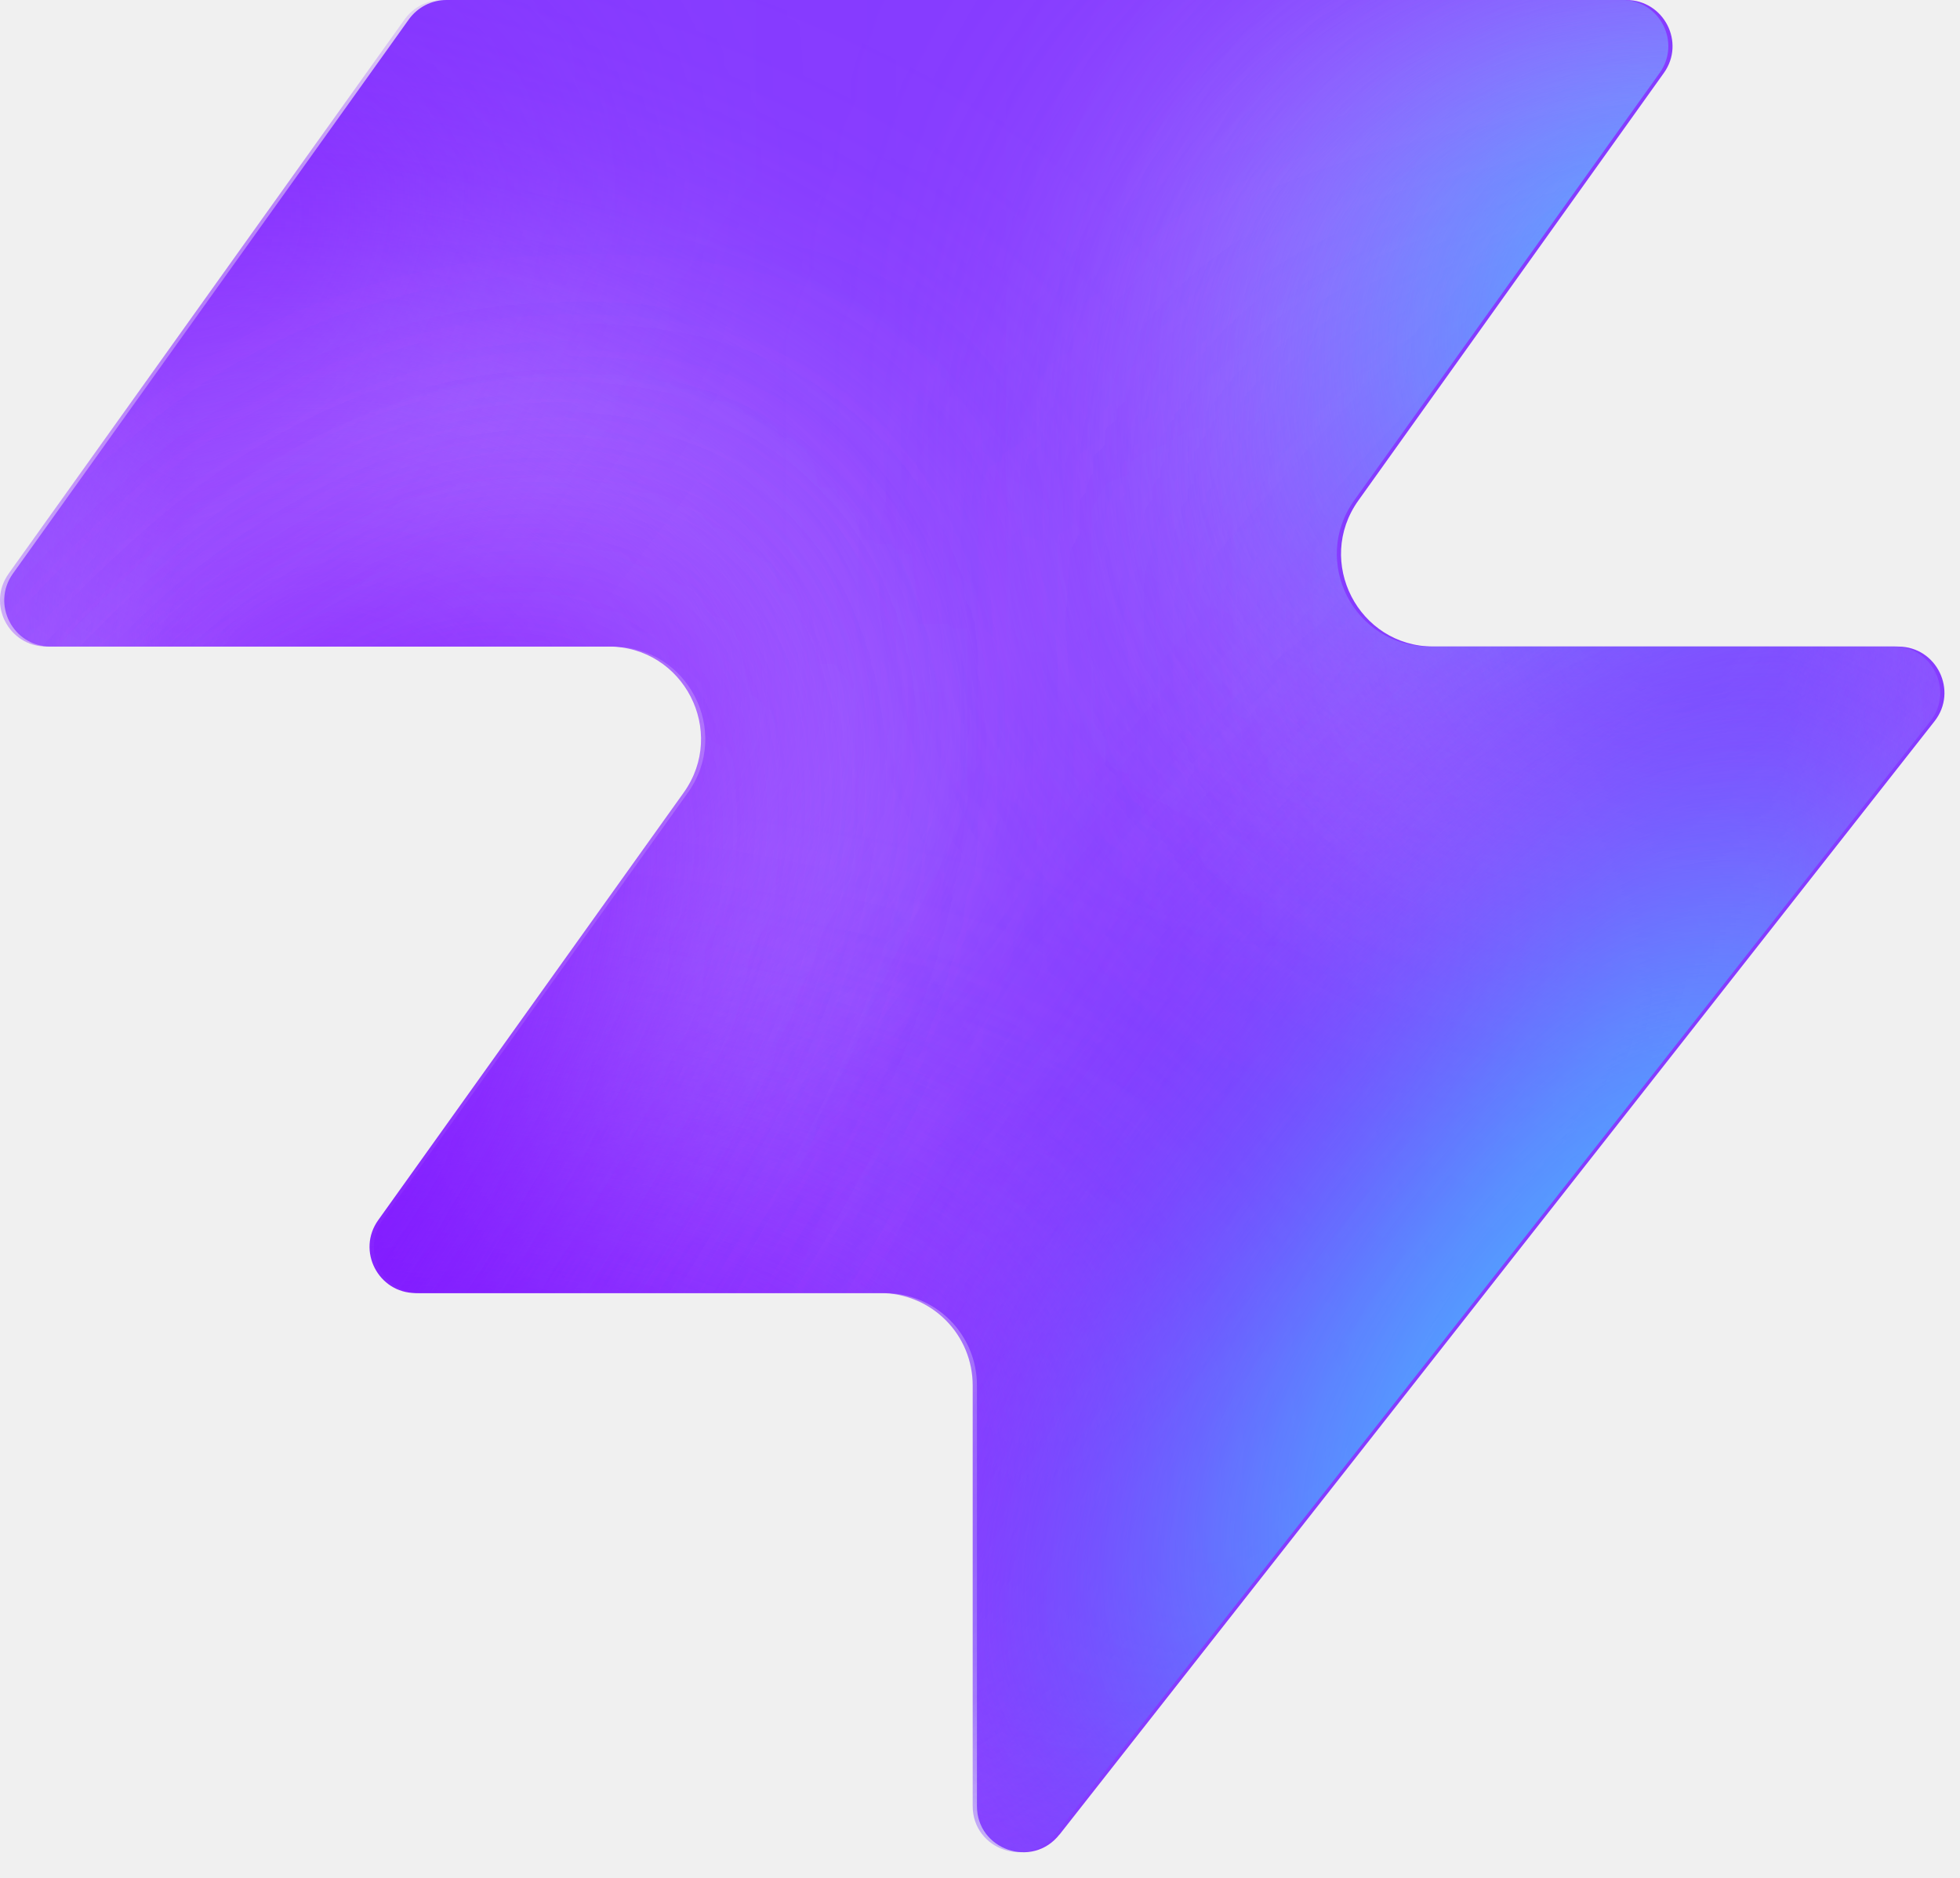
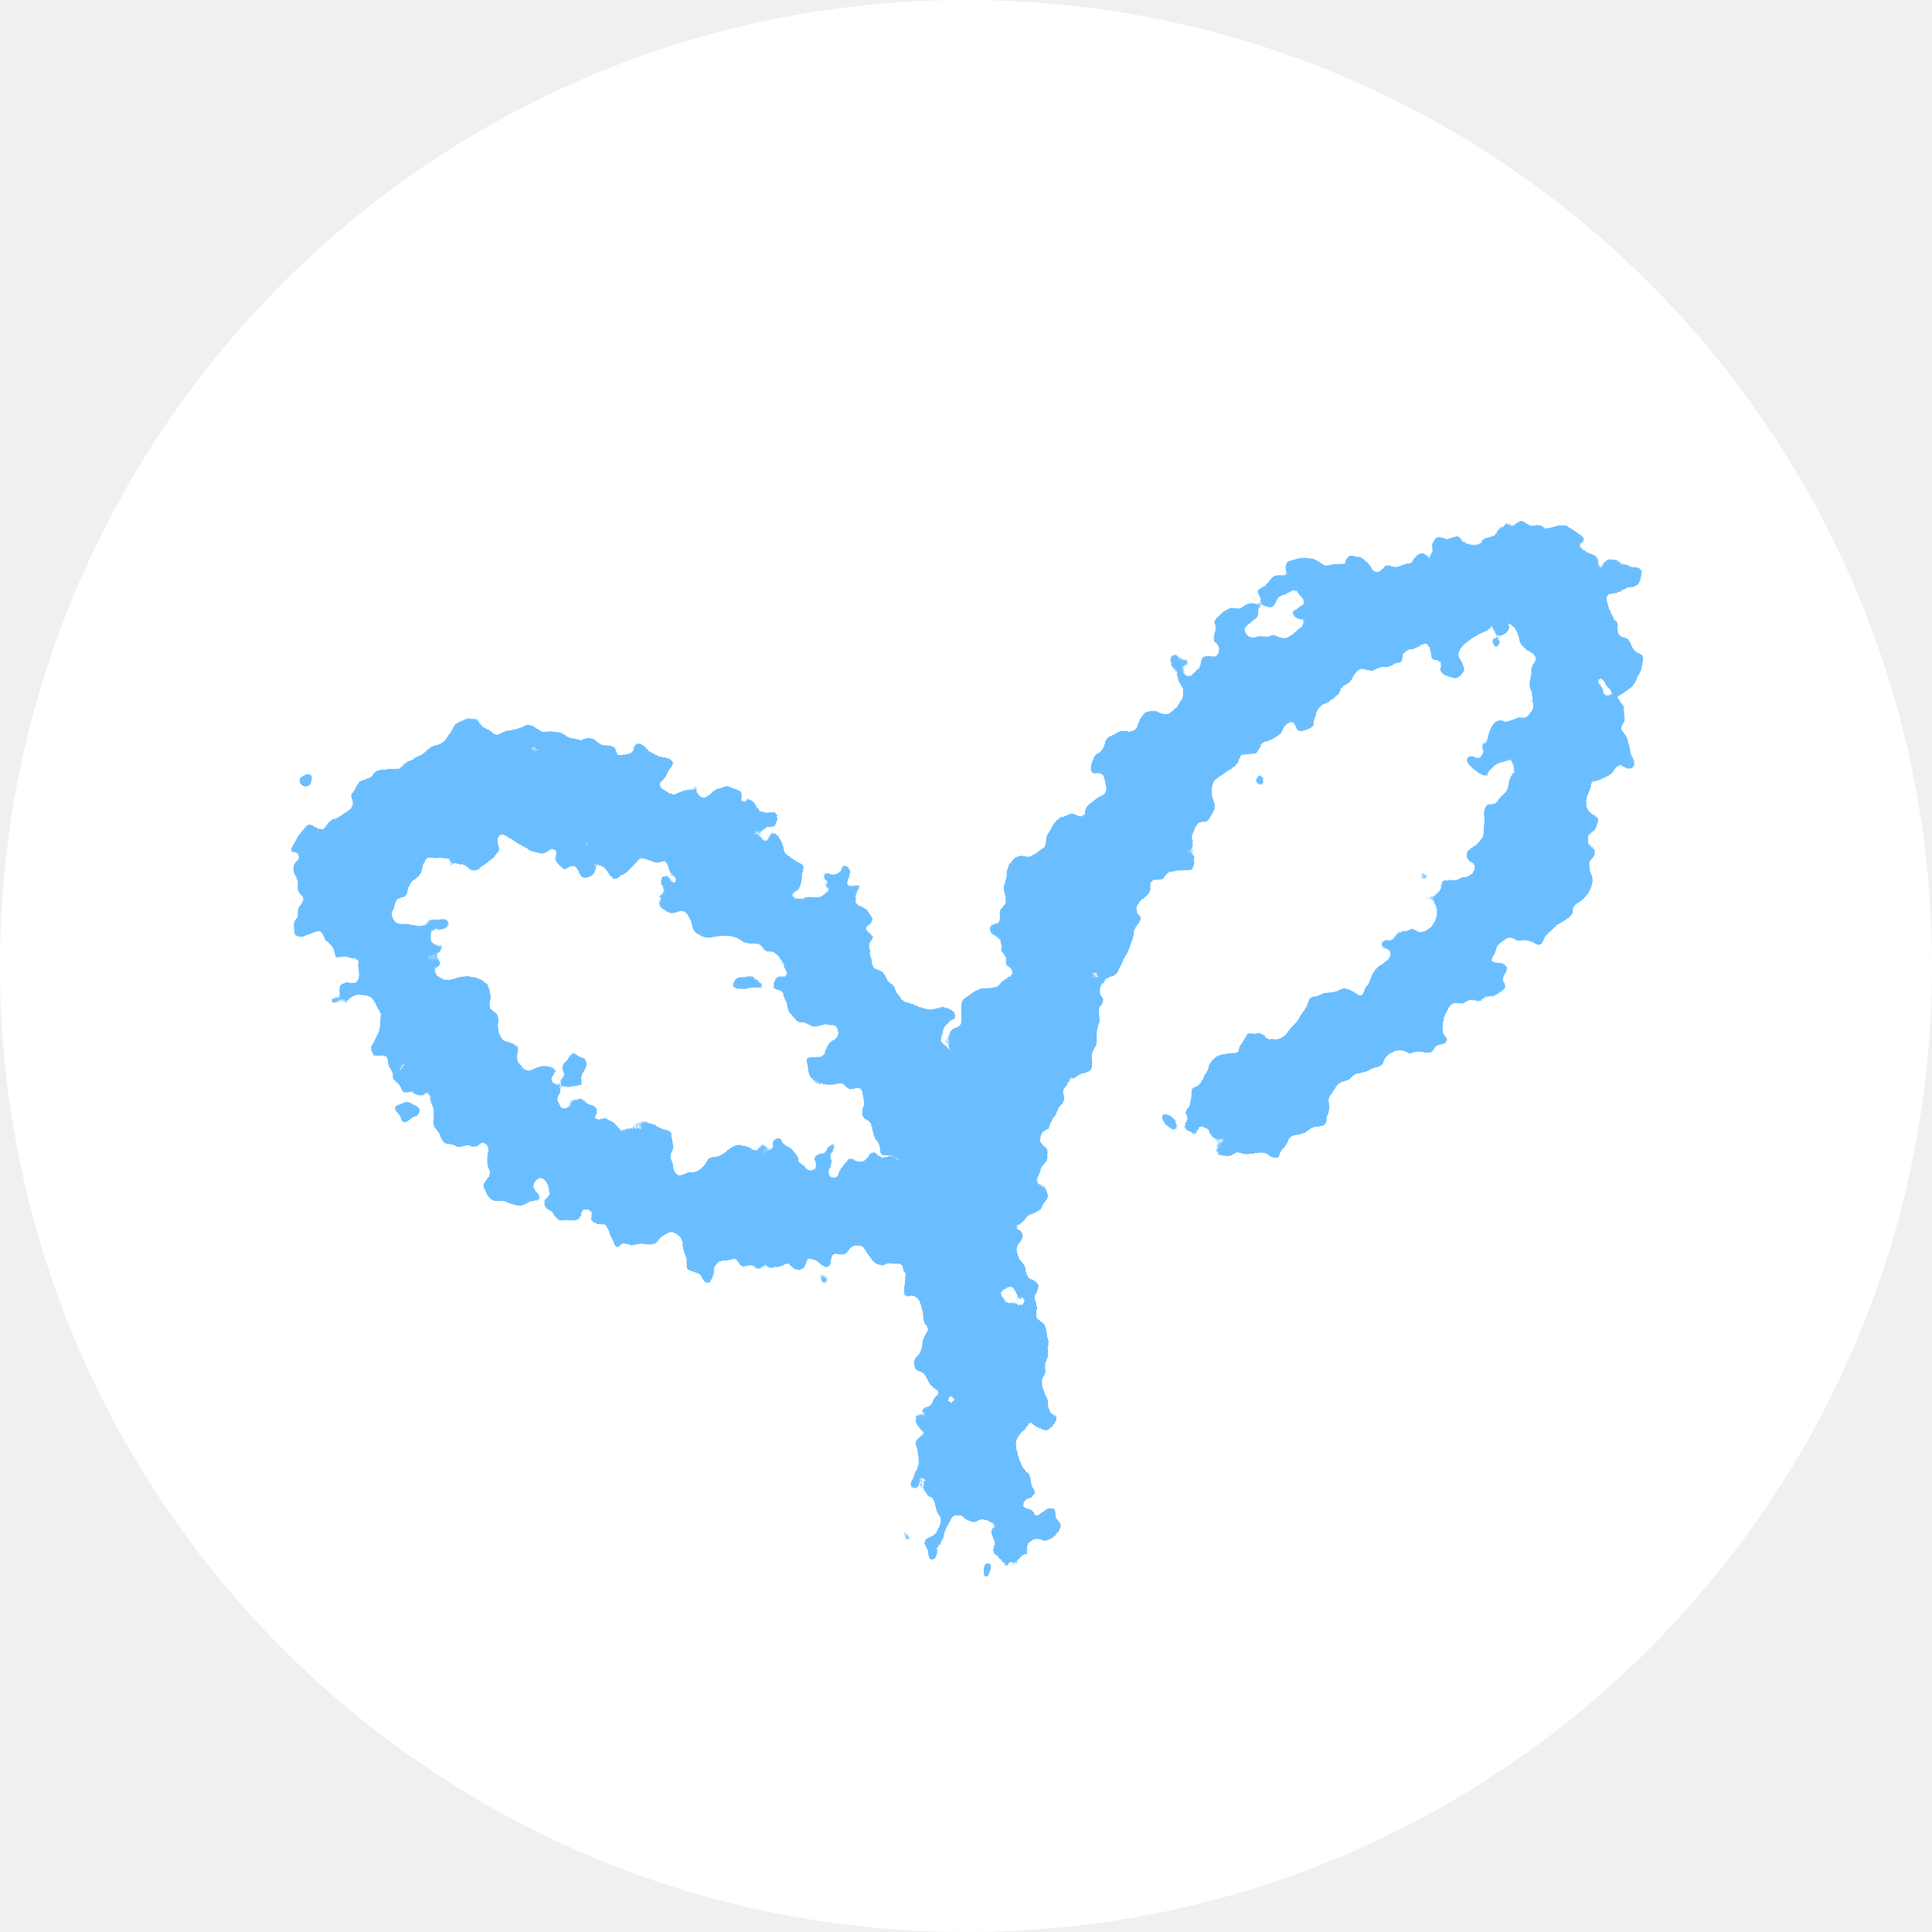
- <svg xmlns="http://www.w3.org/2000/svg" width="48" height="46" fill="none" viewBox="0 0 48 46">
-   <path fill="#863bff" d="M25.946 44.938c-.664.845-2.021.375-2.021-.698V33.937a2.26 2.26 0 0 0-2.262-2.262H10.287c-.92 0-1.456-1.04-.92-1.788l7.48-10.471c1.07-1.497 0-3.578-1.842-3.578H1.237c-.92 0-1.456-1.04-.92-1.788L10.013.474c.214-.297.556-.474.92-.474h28.894c.92 0 1.456 1.04.92 1.788l-7.48 10.471c-1.07 1.498 0 3.579 1.842 3.579h11.377c.943 0 1.473 1.088.89 1.83L25.947 44.94z" style="fill:#863bff;fill:color(display-p3 .525 .23 1);fill-opacity:1" />
-   <mask id="a" width="48" height="46" x="0" y="0" maskUnits="userSpaceOnUse" style="mask-type:alpha">
-     <path fill="#000" d="M25.842 44.938c-.664.844-2.021.375-2.021-.698V33.937a2.26 2.26 0 0 0-2.262-2.262H10.183c-.92 0-1.456-1.04-.92-1.788l7.48-10.471c1.07-1.498 0-3.579-1.842-3.579H1.133c-.92 0-1.456-1.04-.92-1.787L9.91.473c.214-.297.556-.474.92-.474h28.894c.92 0 1.456 1.04.92 1.788l-7.48 10.471c-1.07 1.498 0 3.578 1.842 3.578h11.377c.943 0 1.473 1.088.89 1.832L25.843 44.94z" style="fill:#000;fill-opacity:1" />
-   </mask>
-   <g mask="url(#a)">
-     <g filter="url(#b)">
-       <ellipse cx="5.508" cy="14.704" fill="#ede6ff" rx="5.508" ry="14.704" style="fill:#ede6ff;fill:color(display-p3 .927 .903 1);fill-opacity:1" transform="matrix(.00324 1 1 -.00324 -4.47 31.516)" />
-     </g>
-     <g filter="url(#c)">
-       <ellipse cx="10.399" cy="29.851" fill="#ede6ff" rx="10.399" ry="29.851" style="fill:#ede6ff;fill:color(display-p3 .927 .903 1);fill-opacity:1" transform="matrix(.00324 1 1 -.00324 -39.328 7.883)" />
-     </g>
-     <g filter="url(#d)">
-       <ellipse cx="5.508" cy="30.487" fill="#7e14ff" rx="5.508" ry="30.487" style="fill:#7e14ff;fill:color(display-p3 .492 .077 1);fill-opacity:1" transform="rotate(89.814 -25.913 -14.639)scale(1 -1)" />
-     </g>
-     <g filter="url(#e)">
-       <ellipse cx="5.508" cy="30.599" fill="#7e14ff" rx="5.508" ry="30.599" style="fill:#7e14ff;fill:color(display-p3 .492 .077 1);fill-opacity:1" transform="rotate(89.814 -32.644 -3.334)scale(1 -1)" />
-     </g>
-     <g filter="url(#f)">
-       <ellipse cx="5.508" cy="30.599" fill="#7e14ff" rx="5.508" ry="30.599" style="fill:#7e14ff;fill:color(display-p3 .492 .077 1);fill-opacity:1" transform="matrix(.00324 1 1 -.00324 -34.34 30.47)" />
-     </g>
-     <g filter="url(#g)">
-       <ellipse cx="14.072" cy="22.078" fill="#ede6ff" rx="14.072" ry="22.078" style="fill:#ede6ff;fill:color(display-p3 .927 .903 1);fill-opacity:1" transform="rotate(93.35 24.506 48.493)scale(-1 1)" />
-     </g>
-     <g filter="url(#h)">
-       <ellipse cx="3.47" cy="21.501" fill="#7e14ff" rx="3.47" ry="21.501" style="fill:#7e14ff;fill:color(display-p3 .492 .077 1);fill-opacity:1" transform="rotate(89.009 28.708 47.59)scale(-1 1)" />
-     </g>
-     <g filter="url(#i)">
-       <ellipse cx="3.47" cy="21.501" fill="#7e14ff" rx="3.47" ry="21.501" style="fill:#7e14ff;fill:color(display-p3 .492 .077 1);fill-opacity:1" transform="rotate(89.009 28.708 47.59)scale(-1 1)" />
-     </g>
-     <g filter="url(#j)">
-       <ellipse cx=".387" cy="8.972" fill="#7e14ff" rx="4.407" ry="29.108" style="fill:#7e14ff;fill:color(display-p3 .492 .077 1);fill-opacity:1" transform="rotate(39.51 .387 8.972)" />
-     </g>
-     <g filter="url(#k)">
-       <ellipse cx="47.523" cy="-6.092" fill="#7e14ff" rx="4.407" ry="29.108" style="fill:#7e14ff;fill:color(display-p3 .492 .077 1);fill-opacity:1" transform="rotate(37.892 47.523 -6.092)" />
-     </g>
-     <g filter="url(#l)">
-       <ellipse cx="41.412" cy="6.333" fill="#47bfff" rx="5.971" ry="9.665" style="fill:#47bfff;fill:color(display-p3 .28 .748 1);fill-opacity:1" transform="rotate(37.892 41.412 6.333)" />
-     </g>
-     <g filter="url(#m)">
-       <ellipse cx="-1.879" cy="38.332" fill="#7e14ff" rx="4.407" ry="29.108" style="fill:#7e14ff;fill:color(display-p3 .492 .077 1);fill-opacity:1" transform="rotate(37.892 -1.88 38.332)" />
-     </g>
-     <g filter="url(#n)">
-       <ellipse cx="-1.879" cy="38.332" fill="#7e14ff" rx="4.407" ry="29.108" style="fill:#7e14ff;fill:color(display-p3 .492 .077 1);fill-opacity:1" transform="rotate(37.892 -1.88 38.332)" />
-     </g>
-     <g filter="url(#o)">
-       <ellipse cx="35.651" cy="29.907" fill="#7e14ff" rx="4.407" ry="29.108" style="fill:#7e14ff;fill:color(display-p3 .492 .077 1);fill-opacity:1" transform="rotate(37.892 35.651 29.907)" />
-     </g>
-     <g filter="url(#p)">
-       <ellipse cx="38.418" cy="32.4" fill="#47bfff" rx="5.971" ry="15.297" style="fill:#47bfff;fill:color(display-p3 .28 .748 1);fill-opacity:1" transform="rotate(37.892 38.418 32.4)" />
-     </g>
+ <svg xmlns="http://www.w3.org/2000/svg" width="140" height="140" viewBox="0 0 140 140" fill="none">
+   <rect width="140" height="140" rx="70" fill="white" />
+   <g filter="url(#filter0_g_1_111)">
+     <path d="M43.428 58L44.212 54.078L43.428 58ZM27.428 60L24.599 57.172L24.277 57.494L24.036 57.88L27.428 60ZM32.928 77L36.08 74.537V74.537L32.928 77ZM43.428 85L41.63 88.573L43.428 85ZM81.428 60L78.283 57.528L81.428 60ZM104.928 43.5L104.213 39.565L104.928 43.5ZM112.928 43.5L116.759 42.351L112.928 43.5ZM112.928 54.5L116.772 55.605L116.792 55.538L116.809 55.47L112.928 54.5ZM108.428 65.5L111.816 67.626V67.626L108.428 65.5ZM88.157 76.413C86.176 77.391 85.363 79.79 86.341 81.771C87.319 83.752 89.718 84.565 91.699 83.587L89.928 80L88.157 76.413ZM70.928 112H74.928V87H70.928H66.928V112H70.928ZM70.928 87C74.548 85.298 74.547 85.297 74.547 85.296C74.547 85.296 74.546 85.295 74.546 85.294C74.545 85.292 74.544 85.29 74.543 85.287C74.54 85.282 74.537 85.275 74.533 85.267C74.525 85.25 74.514 85.227 74.5 85.198C74.473 85.14 74.433 85.058 74.382 84.954C74.28 84.745 74.132 84.446 73.94 84.068C73.557 83.312 72.996 82.241 72.277 80.951C70.842 78.378 68.757 74.9 66.159 71.305C63.572 67.725 60.41 63.934 56.804 60.803C53.224 57.693 48.974 55.03 44.212 54.078L43.428 58L42.644 61.922C45.535 62.501 48.548 64.228 51.559 66.843C54.544 69.435 57.3 72.704 59.675 75.99C62.04 79.263 63.959 82.461 65.29 84.847C65.953 86.037 66.465 87.016 66.808 87.691C66.979 88.028 67.108 88.289 67.192 88.462C67.234 88.548 67.265 88.612 67.285 88.653C67.294 88.673 67.301 88.687 67.305 88.696C67.307 88.7 67.308 88.702 67.309 88.703C67.309 88.704 67.309 88.704 67.309 88.704C67.309 88.704 67.309 88.703 67.309 88.703C67.308 88.703 67.308 88.702 70.928 87ZM43.428 58L44.212 54.078C40.009 53.237 36.036 53.224 32.751 53.735C29.691 54.211 26.516 55.255 24.599 57.172L27.428 60L30.257 62.828C30.224 62.861 30.454 62.643 31.188 62.353C31.871 62.083 32.81 61.822 33.98 61.64C36.32 61.276 39.346 61.263 42.644 61.922L43.428 58ZM27.428 60L24.036 57.88C21.526 61.896 22.311 66.308 23.734 69.771C25.169 73.263 27.587 76.662 29.776 79.463L32.928 77L36.08 74.537C33.972 71.84 32.13 69.156 31.134 66.731C30.126 64.278 30.309 62.938 30.82 62.12L27.428 60ZM32.928 77L29.776 79.463C33.483 84.207 36.816 86.15 41.63 88.573L43.428 85L45.227 81.427C40.831 79.214 38.721 77.917 36.08 74.537L32.928 77ZM43.428 85L41.63 88.573C47.373 91.464 55.105 91.922 60.859 91.815C63.837 91.76 66.49 91.546 68.399 91.347C69.356 91.247 70.131 91.15 70.674 91.077C70.945 91.04 71.158 91.01 71.308 90.988C71.382 90.977 71.441 90.968 71.482 90.962C71.503 90.959 71.52 90.956 71.532 90.954C71.538 90.953 71.543 90.952 71.547 90.952C71.549 90.951 71.551 90.951 71.552 90.951C71.553 90.951 71.554 90.951 71.554 90.951C71.555 90.951 71.556 90.95 70.928 87C70.3 83.05 70.301 83.049 70.301 83.049C70.302 83.049 70.302 83.049 70.302 83.049C70.302 83.049 70.303 83.049 70.302 83.049C70.302 83.049 70.301 83.049 70.298 83.05C70.293 83.051 70.284 83.052 70.271 83.054C70.244 83.058 70.201 83.065 70.142 83.073C70.025 83.091 69.844 83.117 69.608 83.148C69.135 83.212 68.438 83.299 67.568 83.39C65.824 83.572 63.406 83.766 60.711 83.816C55.119 83.92 49.101 83.377 45.227 81.427L43.428 85ZM70.928 87C74.855 87.761 74.855 87.762 74.855 87.762C74.855 87.762 74.855 87.762 74.855 87.762C74.855 87.763 74.855 87.763 74.855 87.762C74.855 87.761 74.855 87.76 74.856 87.757C74.857 87.751 74.859 87.741 74.862 87.727C74.867 87.698 74.876 87.653 74.889 87.592C74.914 87.469 74.952 87.284 75.004 87.041C75.108 86.556 75.265 85.845 75.476 84.961C75.899 83.188 76.533 80.736 77.376 78.022C79.106 72.455 81.558 66.308 84.573 62.472L81.428 60L78.283 57.528C74.307 62.587 71.51 69.94 69.736 75.649C68.828 78.573 68.148 81.203 67.695 83.104C67.468 84.055 67.296 84.828 67.181 85.368C67.123 85.638 67.079 85.85 67.049 85.997C67.034 86.071 67.023 86.129 67.015 86.169C67.011 86.189 67.008 86.205 67.005 86.217C67.004 86.223 67.003 86.228 67.003 86.231C67.002 86.233 67.002 86.235 67.002 86.236C67.001 86.237 67.001 86.237 67.001 86.238C67.001 86.238 67.001 86.239 70.928 87ZM81.428 60L84.573 62.472C91.34 53.862 96.13 49.165 105.644 47.435L104.928 43.5L104.213 39.565C91.726 41.835 85.375 48.505 78.283 57.528L81.428 60ZM104.928 43.5L105.644 47.435C106.497 47.28 107.467 47.058 108.232 46.893C109.071 46.713 109.756 46.579 110.32 46.513C110.956 46.439 111.057 46.502 110.867 46.453C110.731 46.418 110.375 46.306 109.983 45.98C109.552 45.622 109.245 45.145 109.097 44.649L112.928 43.5L116.759 42.351C116.088 40.113 114.293 39.071 112.847 38.702C111.582 38.379 110.296 38.462 109.391 38.568C108.415 38.682 107.405 38.888 106.548 39.073C105.619 39.273 104.896 39.44 104.213 39.565L104.928 43.5ZM112.928 43.5L109.097 44.649C109.637 46.452 109.674 48.624 109.506 50.523C109.425 51.439 109.304 52.22 109.204 52.765C109.155 53.035 109.111 53.244 109.082 53.376C109.068 53.443 109.057 53.49 109.051 53.516C109.048 53.529 109.046 53.537 109.045 53.539C109.045 53.541 109.045 53.54 109.045 53.539C109.045 53.538 109.046 53.537 109.046 53.535C109.046 53.535 109.046 53.534 109.047 53.533C109.047 53.532 109.047 53.532 109.047 53.532C109.047 53.531 109.047 53.53 112.928 54.5C116.809 55.47 116.809 55.469 116.809 55.468C116.809 55.468 116.809 55.467 116.809 55.467C116.81 55.465 116.81 55.464 116.811 55.462C116.811 55.459 116.812 55.456 116.813 55.453C116.815 55.445 116.817 55.436 116.819 55.426C116.824 55.405 116.831 55.379 116.838 55.347C116.853 55.283 116.873 55.196 116.897 55.089C116.944 54.873 117.006 54.574 117.074 54.204C117.208 53.467 117.368 52.436 117.475 51.227C117.682 48.876 117.719 45.548 116.759 42.351L112.928 43.5ZM112.928 54.5C109.084 53.395 109.084 53.394 109.084 53.394C109.084 53.394 109.084 53.394 109.084 53.394C109.084 53.393 109.084 53.393 109.084 53.393C109.084 53.393 109.084 53.394 109.084 53.394C109.083 53.396 109.082 53.399 109.081 53.404C109.078 53.414 109.073 53.43 109.067 53.453C109.054 53.498 109.033 53.568 109.005 53.66C108.95 53.844 108.866 54.117 108.758 54.459C108.541 55.145 108.227 56.098 107.842 57.166C107.042 59.377 106.034 61.789 105.04 63.374L108.428 65.5L111.816 67.626C113.289 65.279 114.531 62.191 115.365 59.886C115.796 58.695 116.144 57.636 116.385 56.873C116.506 56.49 116.601 56.18 116.667 55.963C116.699 55.854 116.725 55.768 116.742 55.708C116.751 55.678 116.758 55.654 116.763 55.637C116.766 55.628 116.768 55.621 116.769 55.616C116.77 55.613 116.771 55.611 116.771 55.609C116.771 55.609 116.772 55.608 116.772 55.607C116.772 55.607 116.772 55.606 116.772 55.606C116.772 55.606 116.772 55.605 112.928 54.5ZM108.428 65.5L105.04 63.374C103.086 66.487 99.092 69.719 95.143 72.328C93.241 73.585 91.477 74.616 90.189 75.331C89.547 75.688 89.028 75.964 88.674 76.149C88.497 76.241 88.362 76.31 88.274 76.355C88.23 76.377 88.198 76.393 88.178 76.403C88.168 76.408 88.162 76.411 88.158 76.413C88.156 76.414 88.155 76.414 88.155 76.414C88.155 76.414 88.155 76.414 88.156 76.414C88.156 76.414 88.156 76.414 88.156 76.414C88.157 76.414 88.157 76.413 89.928 80C91.699 83.587 91.7 83.586 91.7 83.586C91.7 83.586 91.701 83.585 91.702 83.585C91.703 83.585 91.704 83.584 91.706 83.583C91.709 83.582 91.713 83.58 91.718 83.577C91.727 83.573 91.74 83.566 91.756 83.558C91.788 83.542 91.833 83.519 91.89 83.491C92.004 83.433 92.166 83.35 92.371 83.243C92.782 83.029 93.364 82.719 94.075 82.324C95.494 81.536 97.441 80.399 99.553 79.003C103.635 76.306 108.89 72.288 111.816 67.626L108.428 65.5Z" fill="#6ABEFF" />
  </g>
  <defs>
-     <filter id="b" width="60.045" height="41.654" x="-19.77" y="16.149" color-interpolation-filters="sRGB" filterUnits="userSpaceOnUse">
+     <filter id="filter0_g_1_111" x="18.405" y="34.473" width="103.19" height="81.527" filterUnits="userSpaceOnUse" color-interpolation-filters="sRGB">
      <feFlood flood-opacity="0" result="BackgroundImageFix" />
-       <feBlend in="SourceGraphic" in2="BackgroundImageFix" result="shape" />
-       <feGaussianBlur result="effect1_foregroundBlur_2002_17158" stdDeviation="7.659" />
-     </filter>
-     <filter id="c" width="90.34" height="51.437" x="-54.613" y="-7.533" color-interpolation-filters="sRGB" filterUnits="userSpaceOnUse">
-       <feFlood flood-opacity="0" result="BackgroundImageFix" />
-       <feBlend in="SourceGraphic" in2="BackgroundImageFix" result="shape" />
-       <feGaussianBlur result="effect1_foregroundBlur_2002_17158" stdDeviation="7.659" />
-     </filter>
-     <filter id="d" width="79.355" height="29.4" x="-49.64" y="2.03" color-interpolation-filters="sRGB" filterUnits="userSpaceOnUse">
-       <feFlood flood-opacity="0" result="BackgroundImageFix" />
-       <feBlend in="SourceGraphic" in2="BackgroundImageFix" result="shape" />
-       <feGaussianBlur result="effect1_foregroundBlur_2002_17158" stdDeviation="4.596" />
-     </filter>
-     <filter id="e" width="79.579" height="29.4" x="-45.045" y="20.029" color-interpolation-filters="sRGB" filterUnits="userSpaceOnUse">
-       <feFlood flood-opacity="0" result="BackgroundImageFix" />
-       <feBlend in="SourceGraphic" in2="BackgroundImageFix" result="shape" />
-       <feGaussianBlur result="effect1_foregroundBlur_2002_17158" stdDeviation="4.596" />
-     </filter>
-     <filter id="f" width="79.579" height="29.4" x="-43.513" y="21.178" color-interpolation-filters="sRGB" filterUnits="userSpaceOnUse">
-       <feFlood flood-opacity="0" result="BackgroundImageFix" />
-       <feBlend in="SourceGraphic" in2="BackgroundImageFix" result="shape" />
-       <feGaussianBlur result="effect1_foregroundBlur_2002_17158" stdDeviation="4.596" />
-     </filter>
-     <filter id="g" width="74.749" height="58.852" x="15.756" y="-17.901" color-interpolation-filters="sRGB" filterUnits="userSpaceOnUse">
-       <feFlood flood-opacity="0" result="BackgroundImageFix" />
-       <feBlend in="SourceGraphic" in2="BackgroundImageFix" result="shape" />
-       <feGaussianBlur result="effect1_foregroundBlur_2002_17158" stdDeviation="7.659" />
-     </filter>
-     <filter id="h" width="61.377" height="25.362" x="23.548" y="2.284" color-interpolation-filters="sRGB" filterUnits="userSpaceOnUse">
-       <feFlood flood-opacity="0" result="BackgroundImageFix" />
-       <feBlend in="SourceGraphic" in2="BackgroundImageFix" result="shape" />
-       <feGaussianBlur result="effect1_foregroundBlur_2002_17158" stdDeviation="4.596" />
-     </filter>
-     <filter id="i" width="61.377" height="25.362" x="23.548" y="2.284" color-interpolation-filters="sRGB" filterUnits="userSpaceOnUse">
-       <feFlood flood-opacity="0" result="BackgroundImageFix" />
-       <feBlend in="SourceGraphic" in2="BackgroundImageFix" result="shape" />
-       <feGaussianBlur result="effect1_foregroundBlur_2002_17158" stdDeviation="4.596" />
-     </filter>
-     <filter id="j" width="56.045" height="63.649" x="-27.636" y="-22.853" color-interpolation-filters="sRGB" filterUnits="userSpaceOnUse">
-       <feFlood flood-opacity="0" result="BackgroundImageFix" />
-       <feBlend in="SourceGraphic" in2="BackgroundImageFix" result="shape" />
-       <feGaussianBlur result="effect1_foregroundBlur_2002_17158" stdDeviation="4.596" />
-     </filter>
-     <filter id="k" width="54.814" height="64.646" x="20.116" y="-38.415" color-interpolation-filters="sRGB" filterUnits="userSpaceOnUse">
-       <feFlood flood-opacity="0" result="BackgroundImageFix" />
-       <feBlend in="SourceGraphic" in2="BackgroundImageFix" result="shape" />
-       <feGaussianBlur result="effect1_foregroundBlur_2002_17158" stdDeviation="4.596" />
-     </filter>
-     <filter id="l" width="33.541" height="35.313" x="24.641" y="-11.323" color-interpolation-filters="sRGB" filterUnits="userSpaceOnUse">
-       <feFlood flood-opacity="0" result="BackgroundImageFix" />
-       <feBlend in="SourceGraphic" in2="BackgroundImageFix" result="shape" />
-       <feGaussianBlur result="effect1_foregroundBlur_2002_17158" stdDeviation="4.596" />
-     </filter>
-     <filter id="m" width="54.814" height="64.646" x="-29.286" y="6.009" color-interpolation-filters="sRGB" filterUnits="userSpaceOnUse">
-       <feFlood flood-opacity="0" result="BackgroundImageFix" />
-       <feBlend in="SourceGraphic" in2="BackgroundImageFix" result="shape" />
-       <feGaussianBlur result="effect1_foregroundBlur_2002_17158" stdDeviation="4.596" />
-     </filter>
-     <filter id="n" width="54.814" height="64.646" x="-29.286" y="6.009" color-interpolation-filters="sRGB" filterUnits="userSpaceOnUse">
-       <feFlood flood-opacity="0" result="BackgroundImageFix" />
-       <feBlend in="SourceGraphic" in2="BackgroundImageFix" result="shape" />
-       <feGaussianBlur result="effect1_foregroundBlur_2002_17158" stdDeviation="4.596" />
-     </filter>
-     <filter id="o" width="54.814" height="64.646" x="8.244" y="-2.416" color-interpolation-filters="sRGB" filterUnits="userSpaceOnUse">
-       <feFlood flood-opacity="0" result="BackgroundImageFix" />
-       <feBlend in="SourceGraphic" in2="BackgroundImageFix" result="shape" />
-       <feGaussianBlur result="effect1_foregroundBlur_2002_17158" stdDeviation="4.596" />
-     </filter>
-     <filter id="p" width="39.409" height="43.623" x="18.713" y="10.588" color-interpolation-filters="sRGB" filterUnits="userSpaceOnUse">
-       <feFlood flood-opacity="0" result="BackgroundImageFix" />
-       <feBlend in="SourceGraphic" in2="BackgroundImageFix" result="shape" />
-       <feGaussianBlur result="effect1_foregroundBlur_2002_17158" stdDeviation="4.596" />
+       <feBlend mode="normal" in="SourceGraphic" in2="BackgroundImageFix" result="shape" />
+       <feTurbulence type="fractalNoise" baseFrequency="0.25 0.25" numOctaves="3" seed="5836" />
+       <feDisplacementMap in="shape" scale="8" xChannelSelector="R" yChannelSelector="G" result="displacedImage" width="100%" height="100%" />
+       <feMerge result="effect1_texture_1_111">
+         <feMergeNode in="displacedImage" />
+       </feMerge>
    </filter>
  </defs>
</svg>
